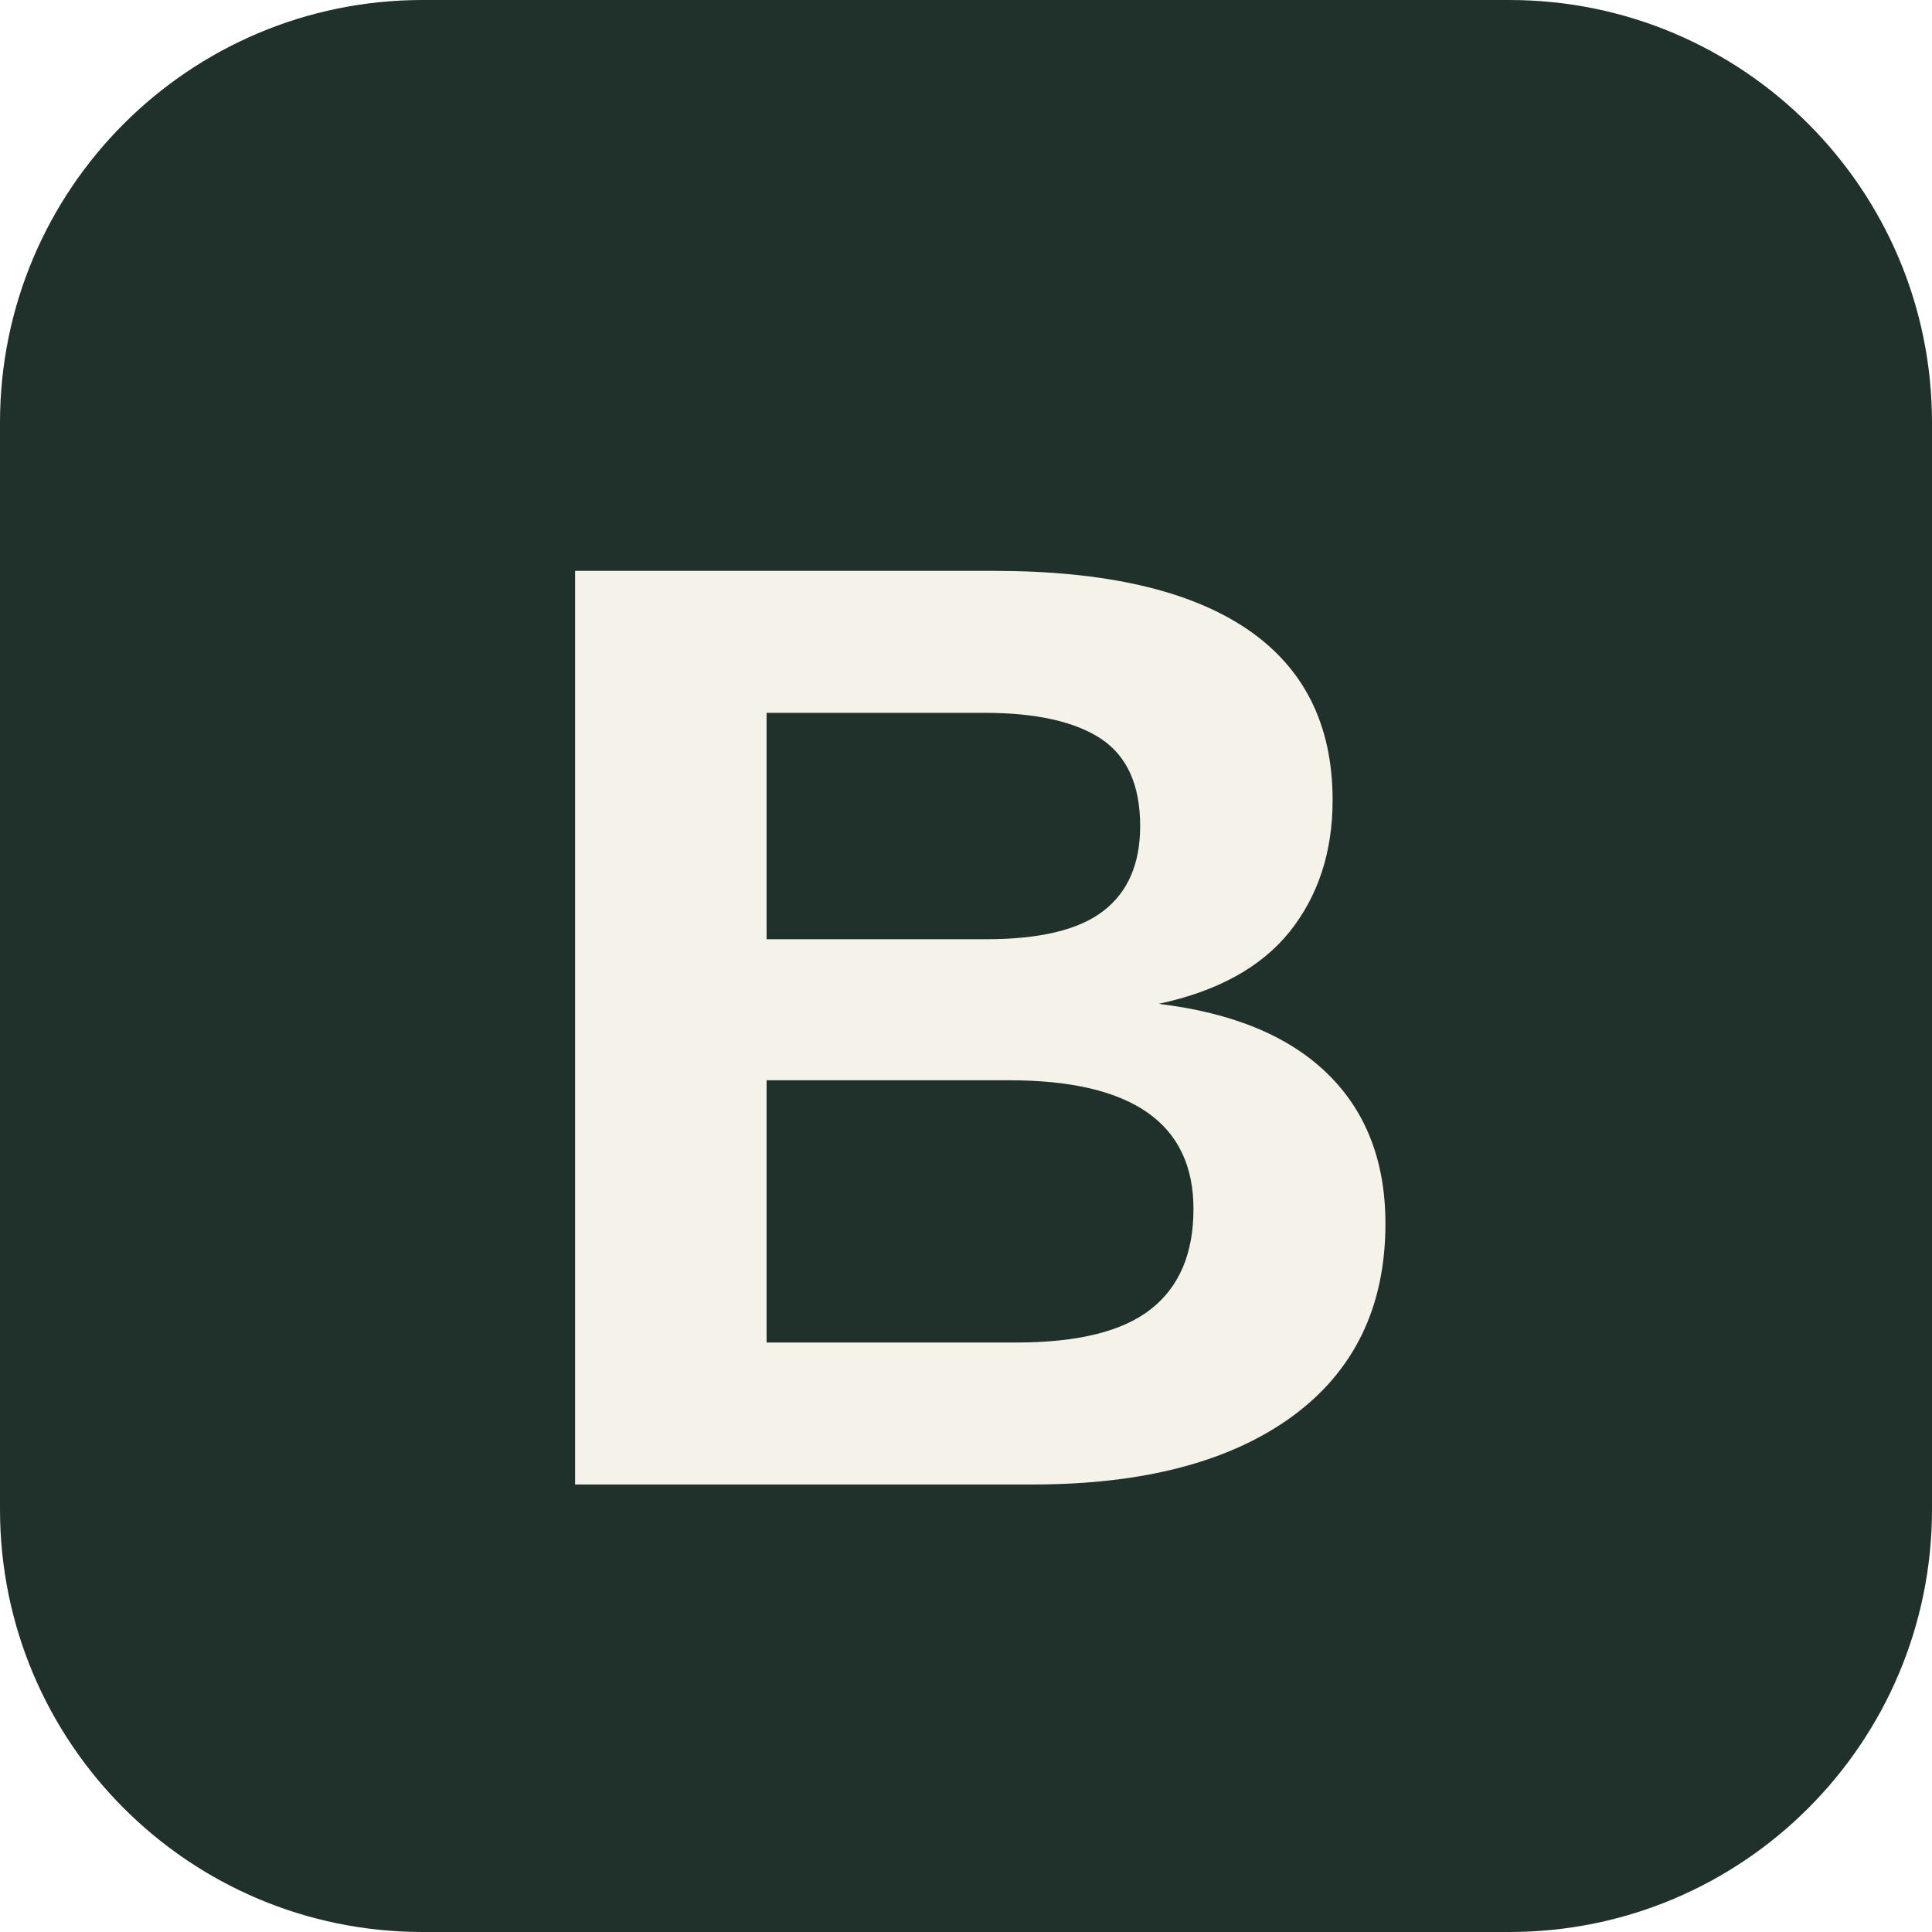
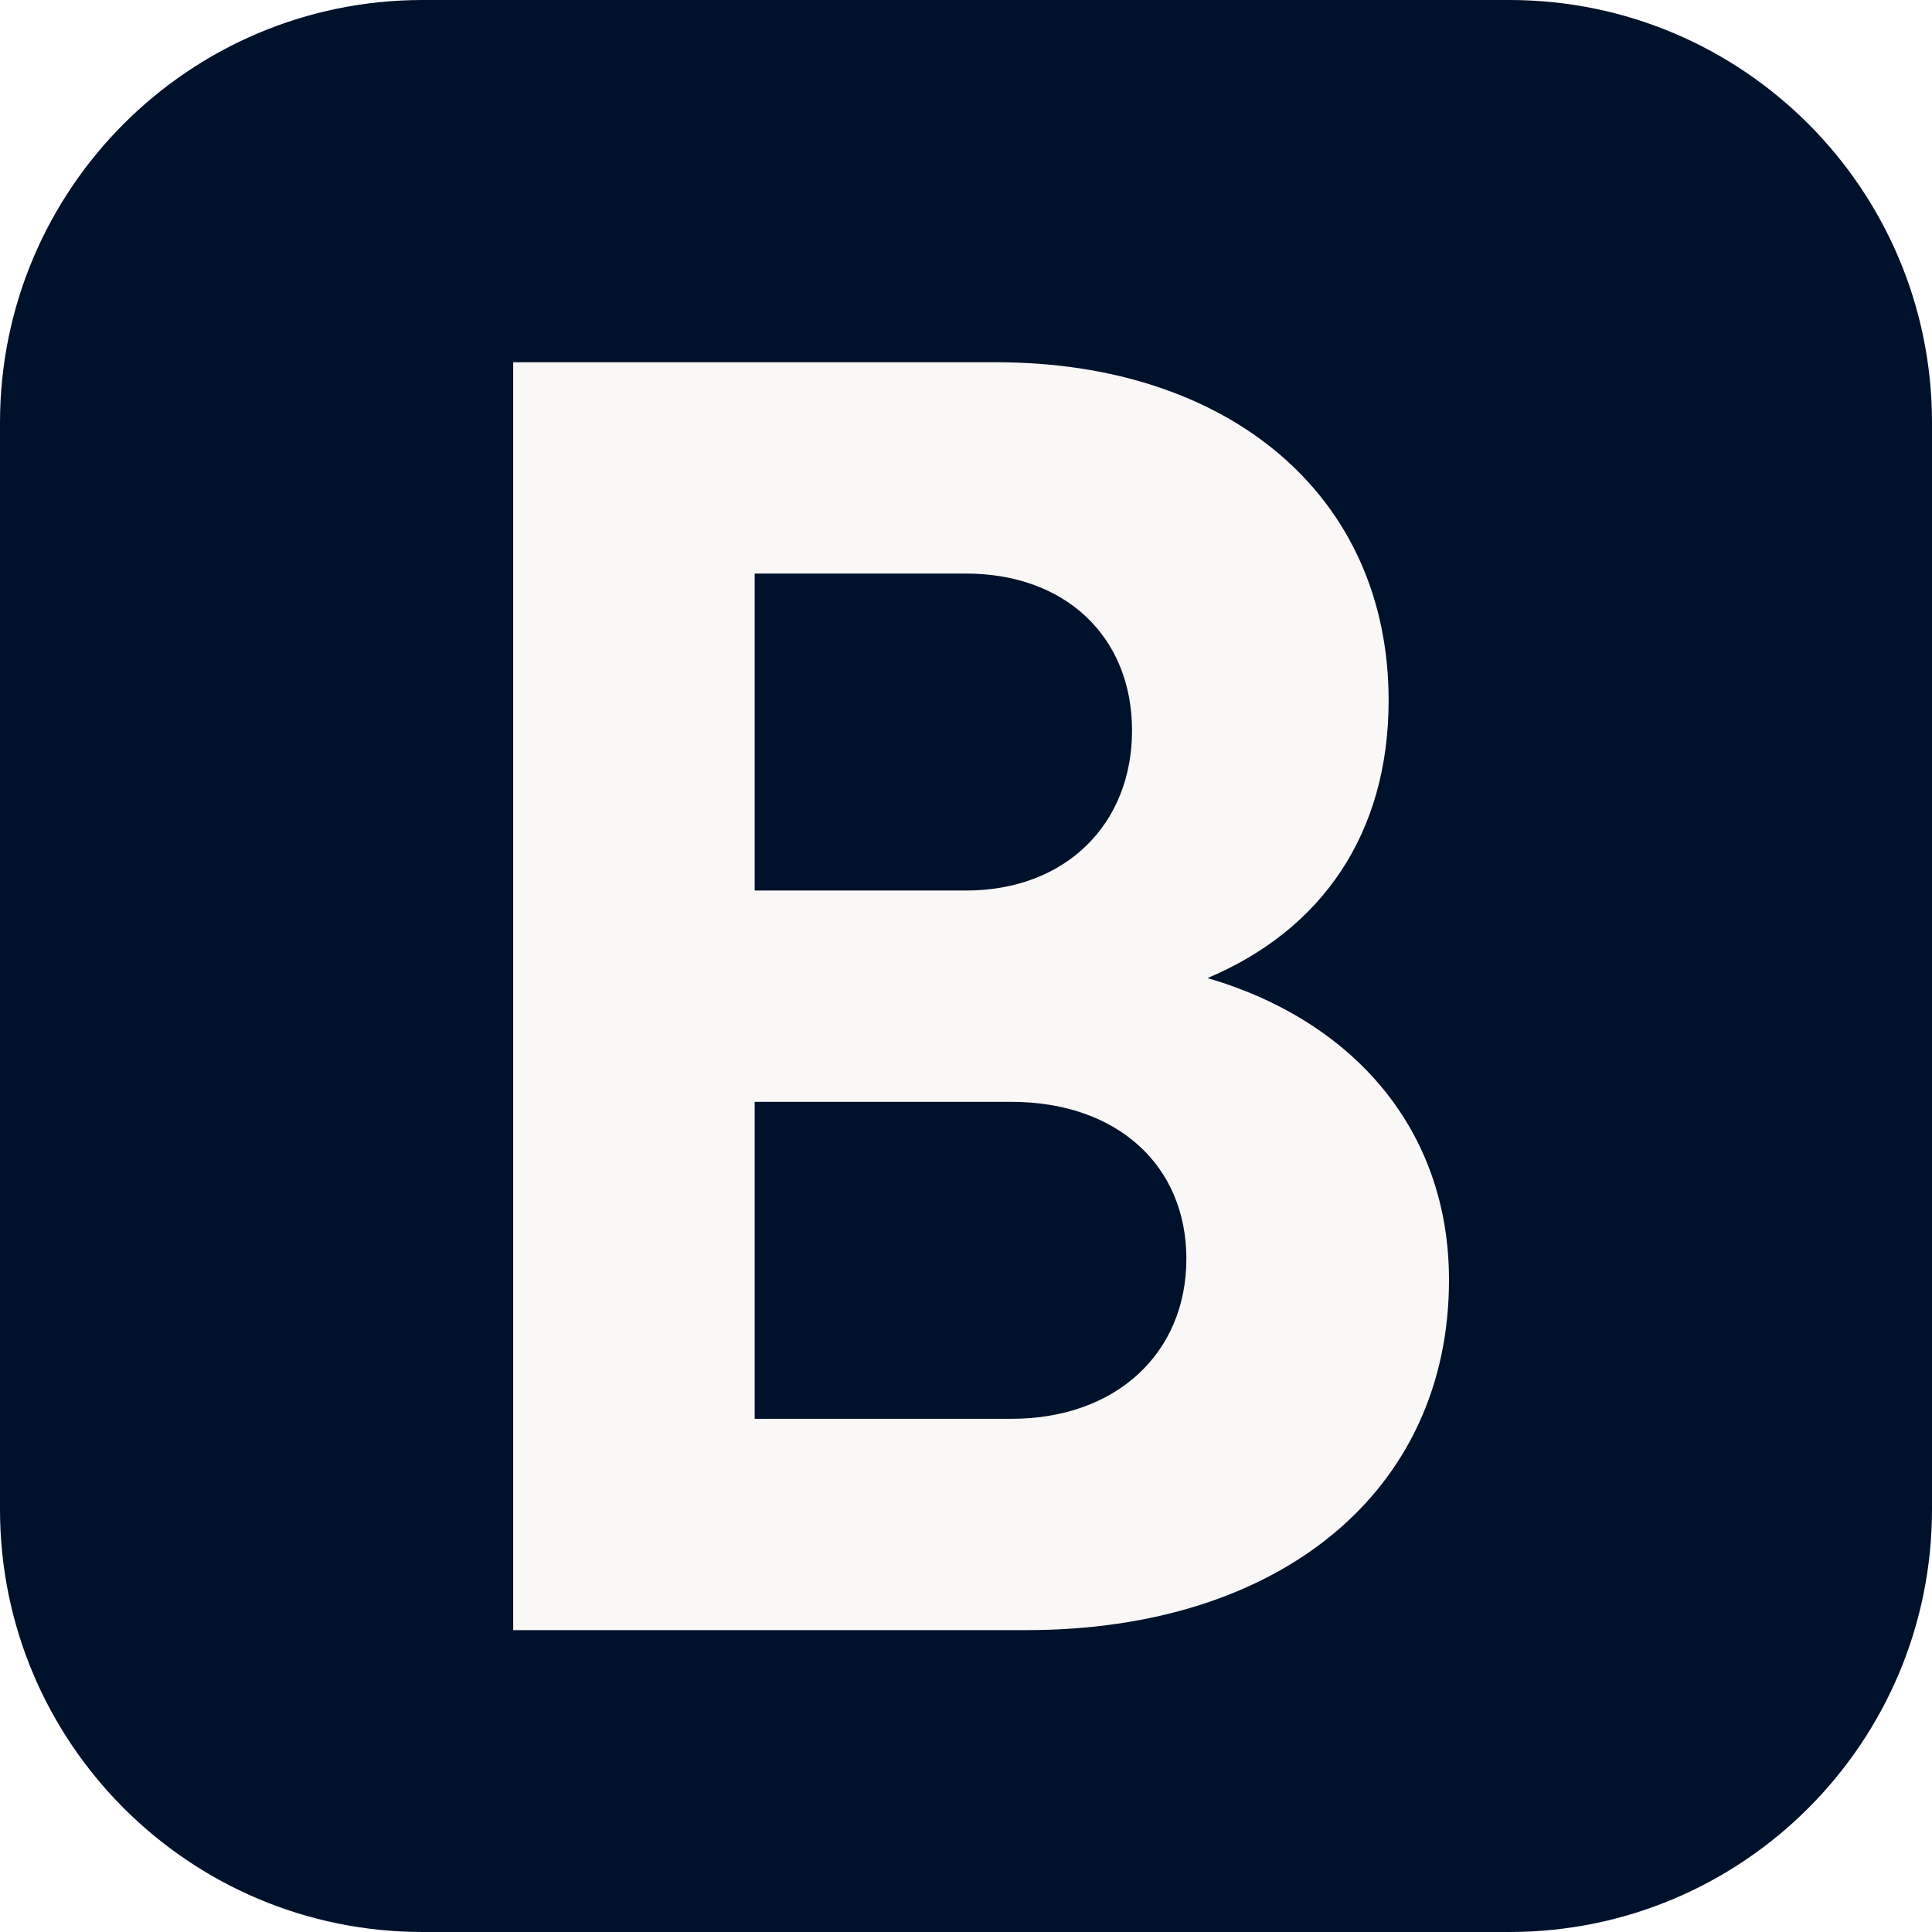
<svg xmlns="http://www.w3.org/2000/svg" width="64" height="64" viewBox="0 0 64 64">
-   <rect width="64" height="64" rx="14" fill="#20302a" />
-   <text x="50%" y="53%" dominant-baseline="central" text-anchor="middle" font-family="Arial, Helvetica, sans-serif" font-size="44" font-weight="900" fill="#f5f2ea">B</text>
+   <rect width="64" height="64" rx="14" fill="#00112b" />
+   <path fill="#f9f8f6" fill-rule="evenodd" d="     M17 12 H33 C40.7 12 46 16.4 46 23.2 C46 27.6 43.8 30.8 40 32.4     C44.8 33.8 48 37.4 48 42.4 C48 49.4 42.4 54 34 54 H17 Z     M25 19 V29.5 H32 C35.3 29.5 37.5 27.3 37.5 24.2 C37.5 21.1 35.3 19 32 19 Z     M25 36.5 V47 H33.5 C37 47 39.3 44.8 39.3 41.7 C39.3 38.6 37 36.5 33.5 36.5 Z   " />
</svg>
